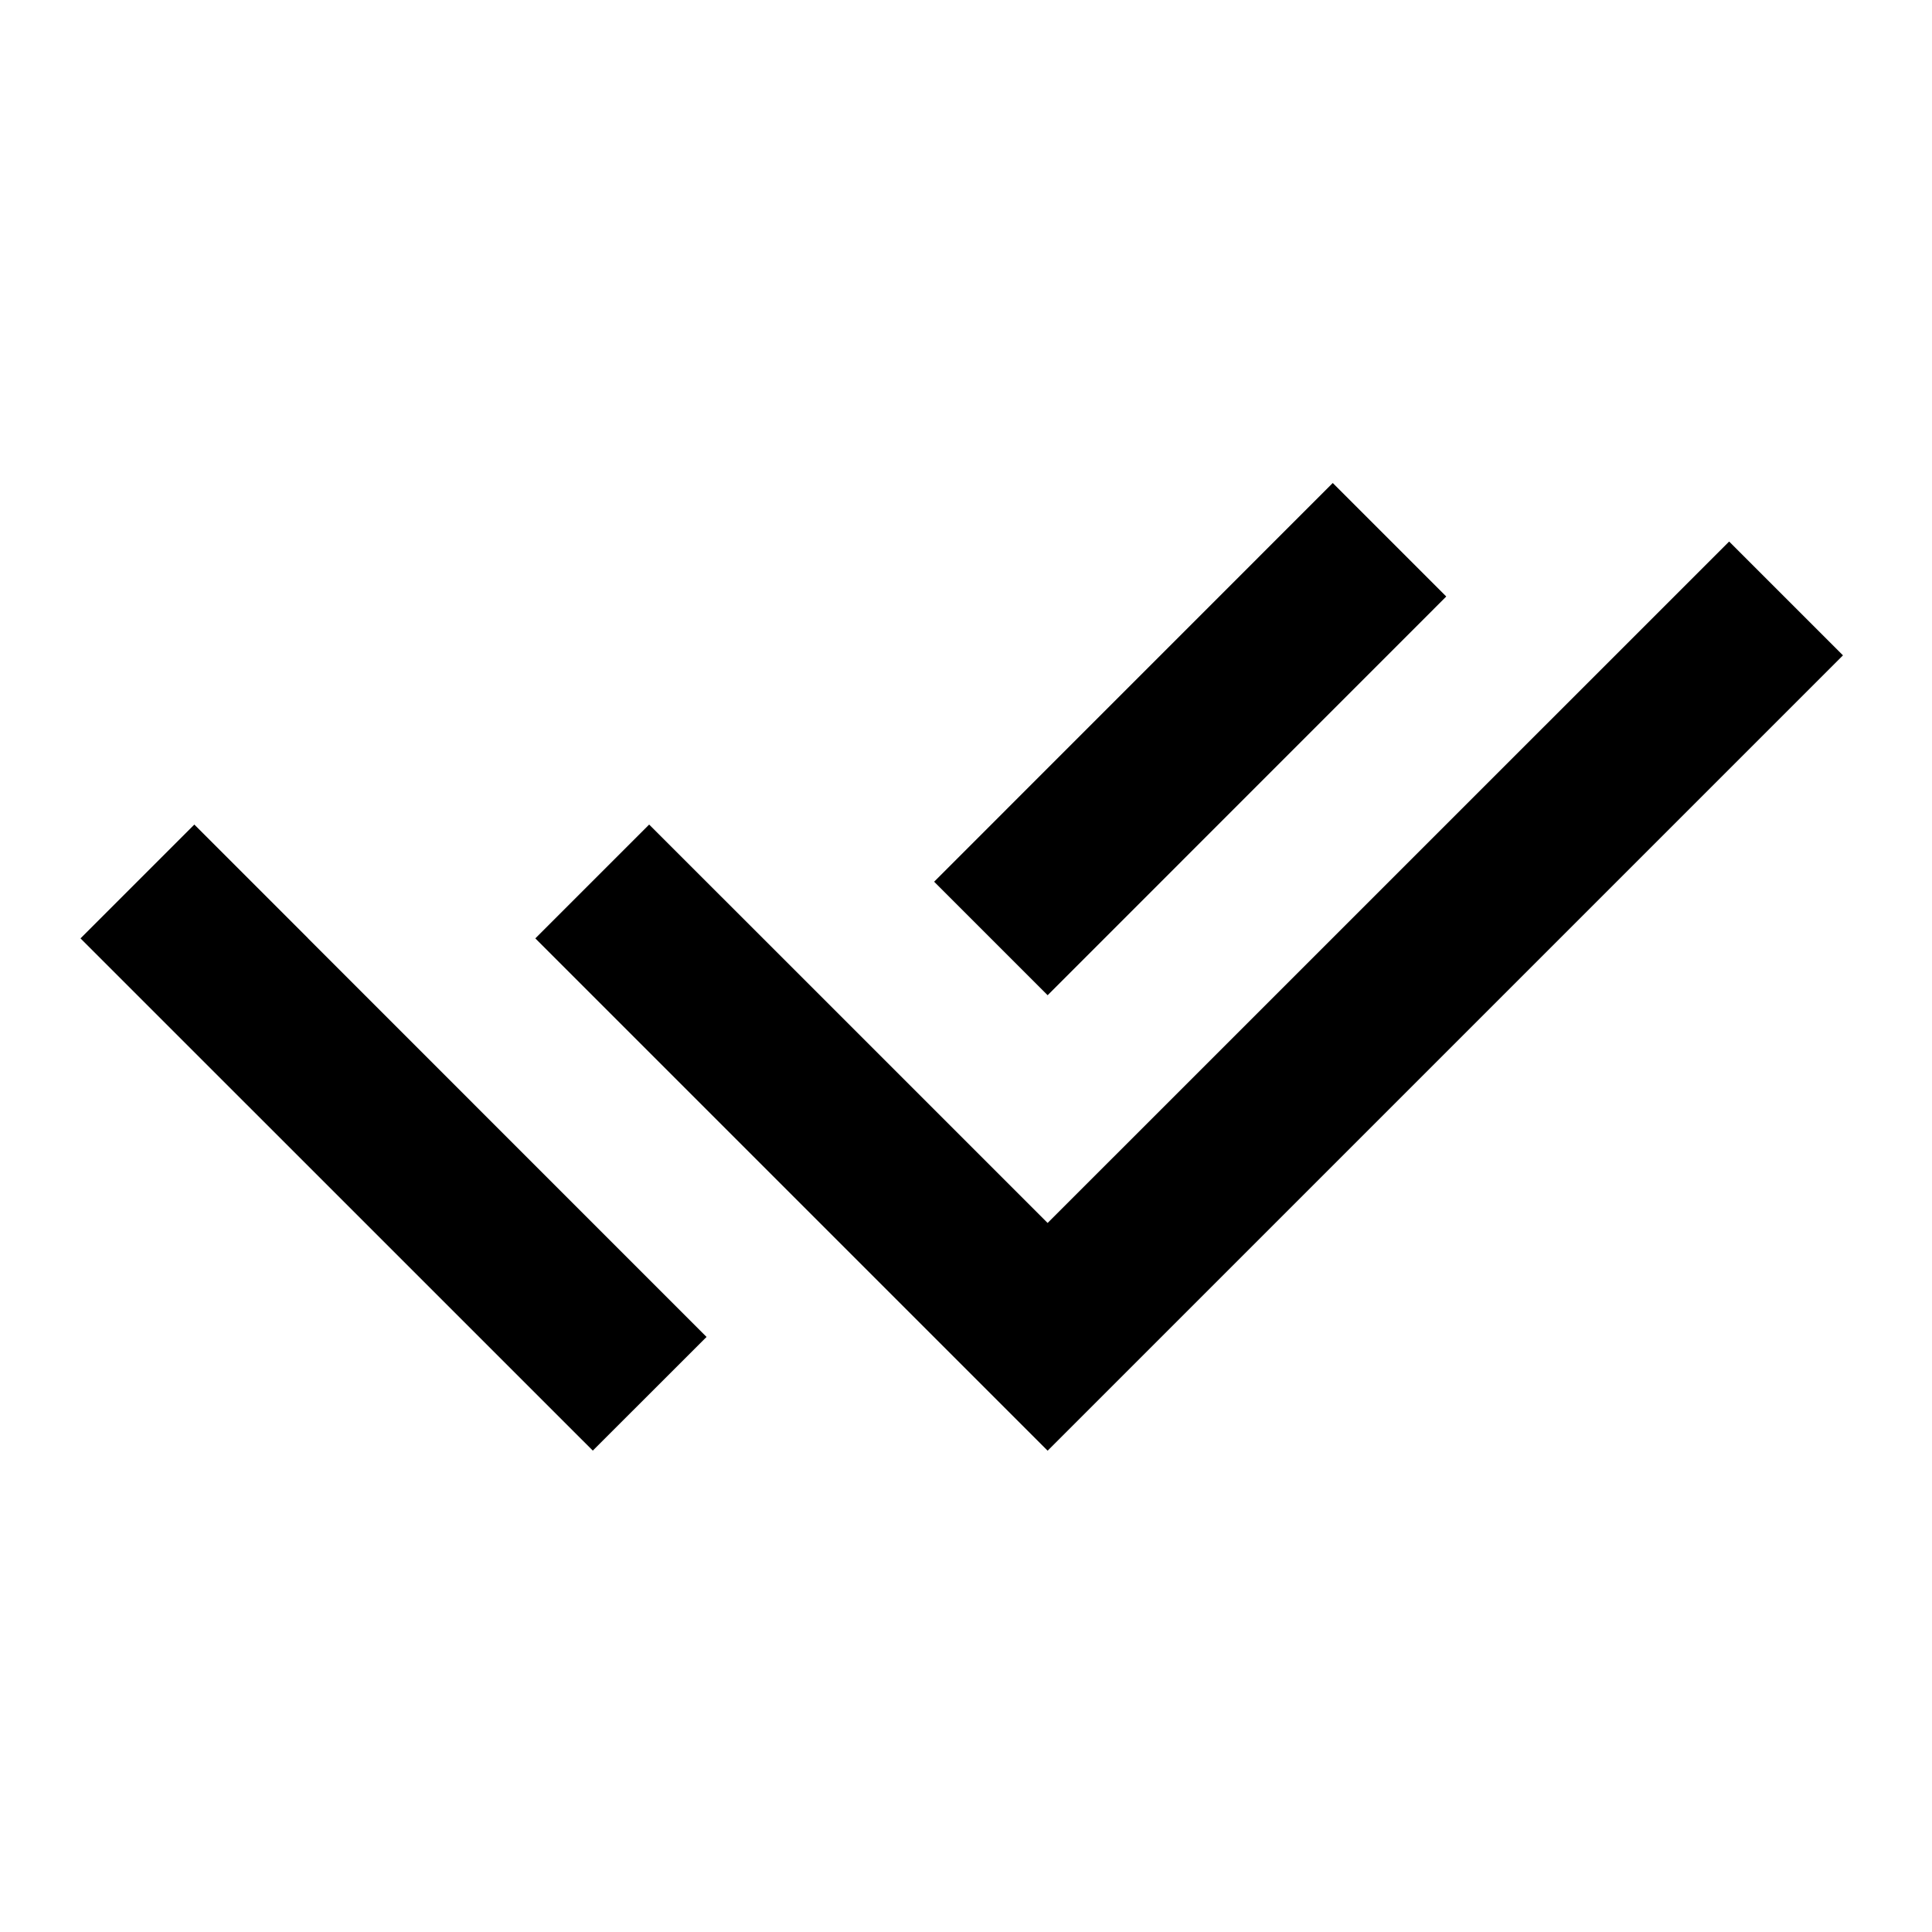
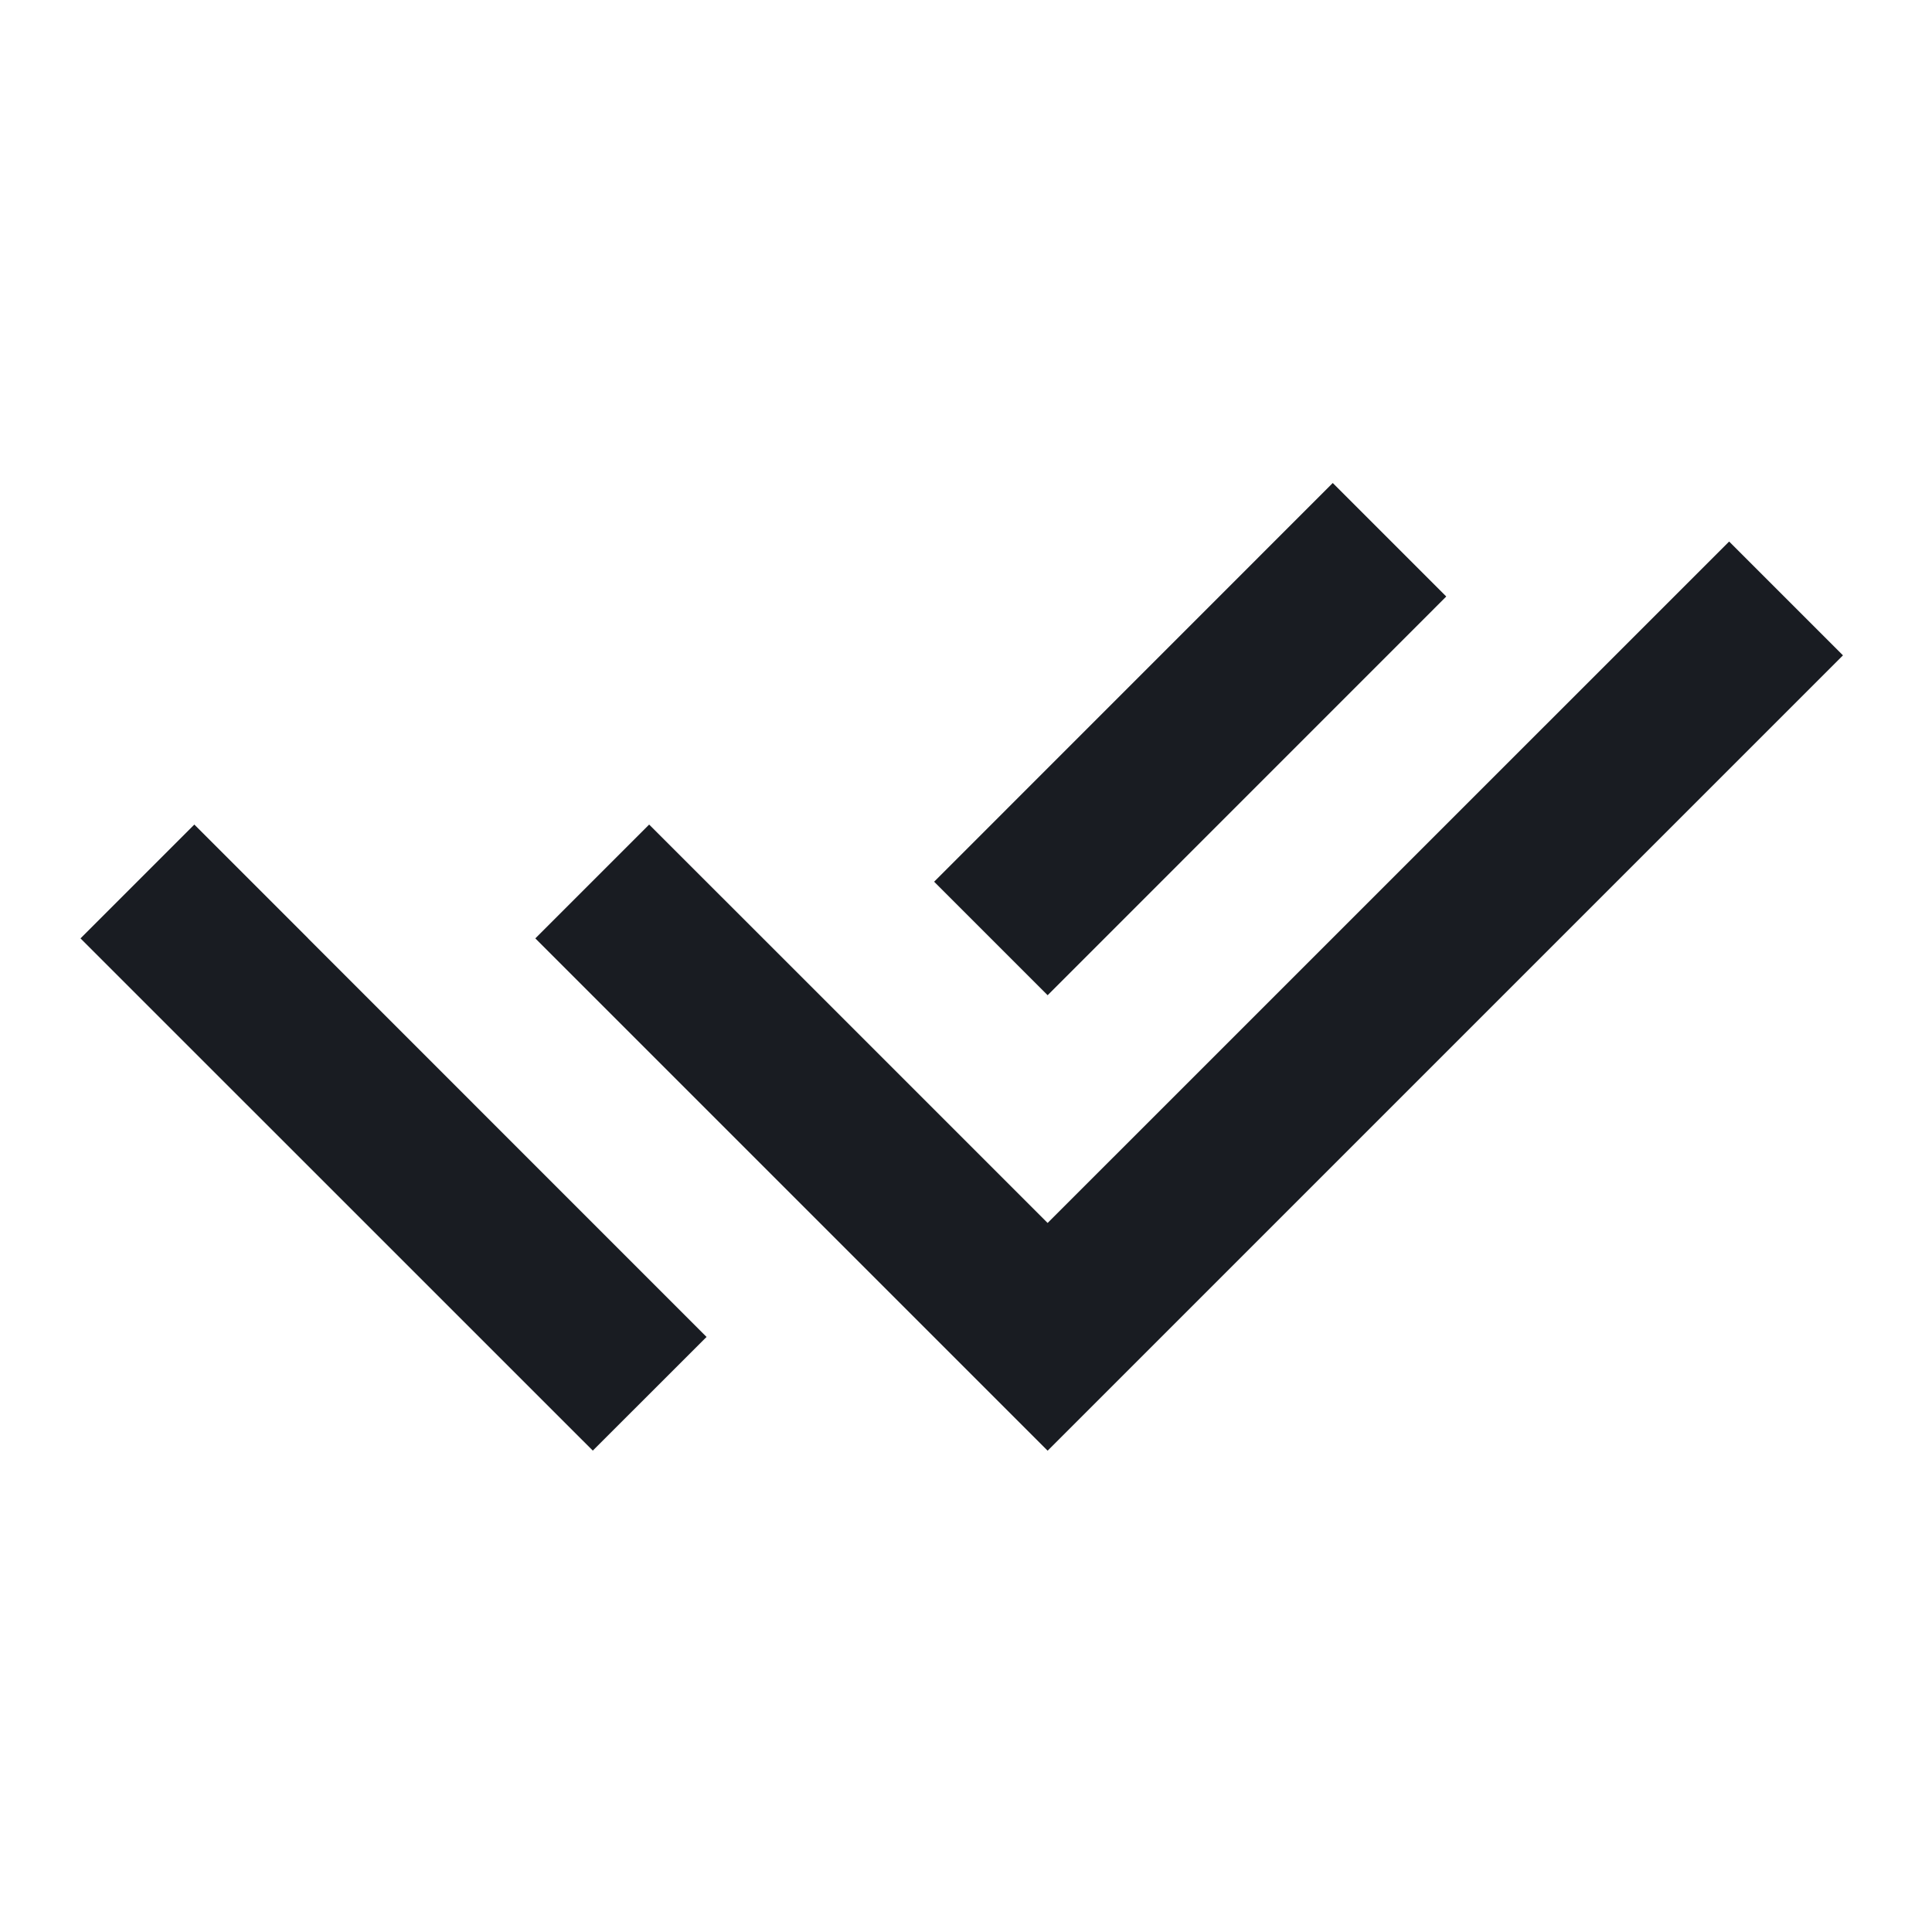
<svg xmlns="http://www.w3.org/2000/svg" width="24" height="24" fill="none">
-   <path d="m11.602 13.78 1.412 1.412 8.466-8.465 1.414 1.414-9.88 9.88-6.364-6.364 1.414-1.414 2.125 2.124 1.413 1.413Zm.002-2.827L16.556 6l1.41 1.41-4.952 4.953-1.41-1.41Zm-2.827 5.655L7.364 18.02 1 11.657l1.414-1.414 1.413 1.413h-.001l4.951 4.952Z" fill="#000" />
+   <path d="m11.602 13.78 1.412 1.412 8.466-8.465 1.414 1.414-9.88 9.88-6.364-6.364 1.414-1.414 2.125 2.124 1.413 1.413Zm.002-2.827L16.556 6l1.41 1.41-4.952 4.953-1.41-1.41Zm-2.827 5.655L7.364 18.02 1 11.657l1.414-1.414 1.413 1.413h-.001l4.951 4.952Z" fill="#191C22" />
</svg>
